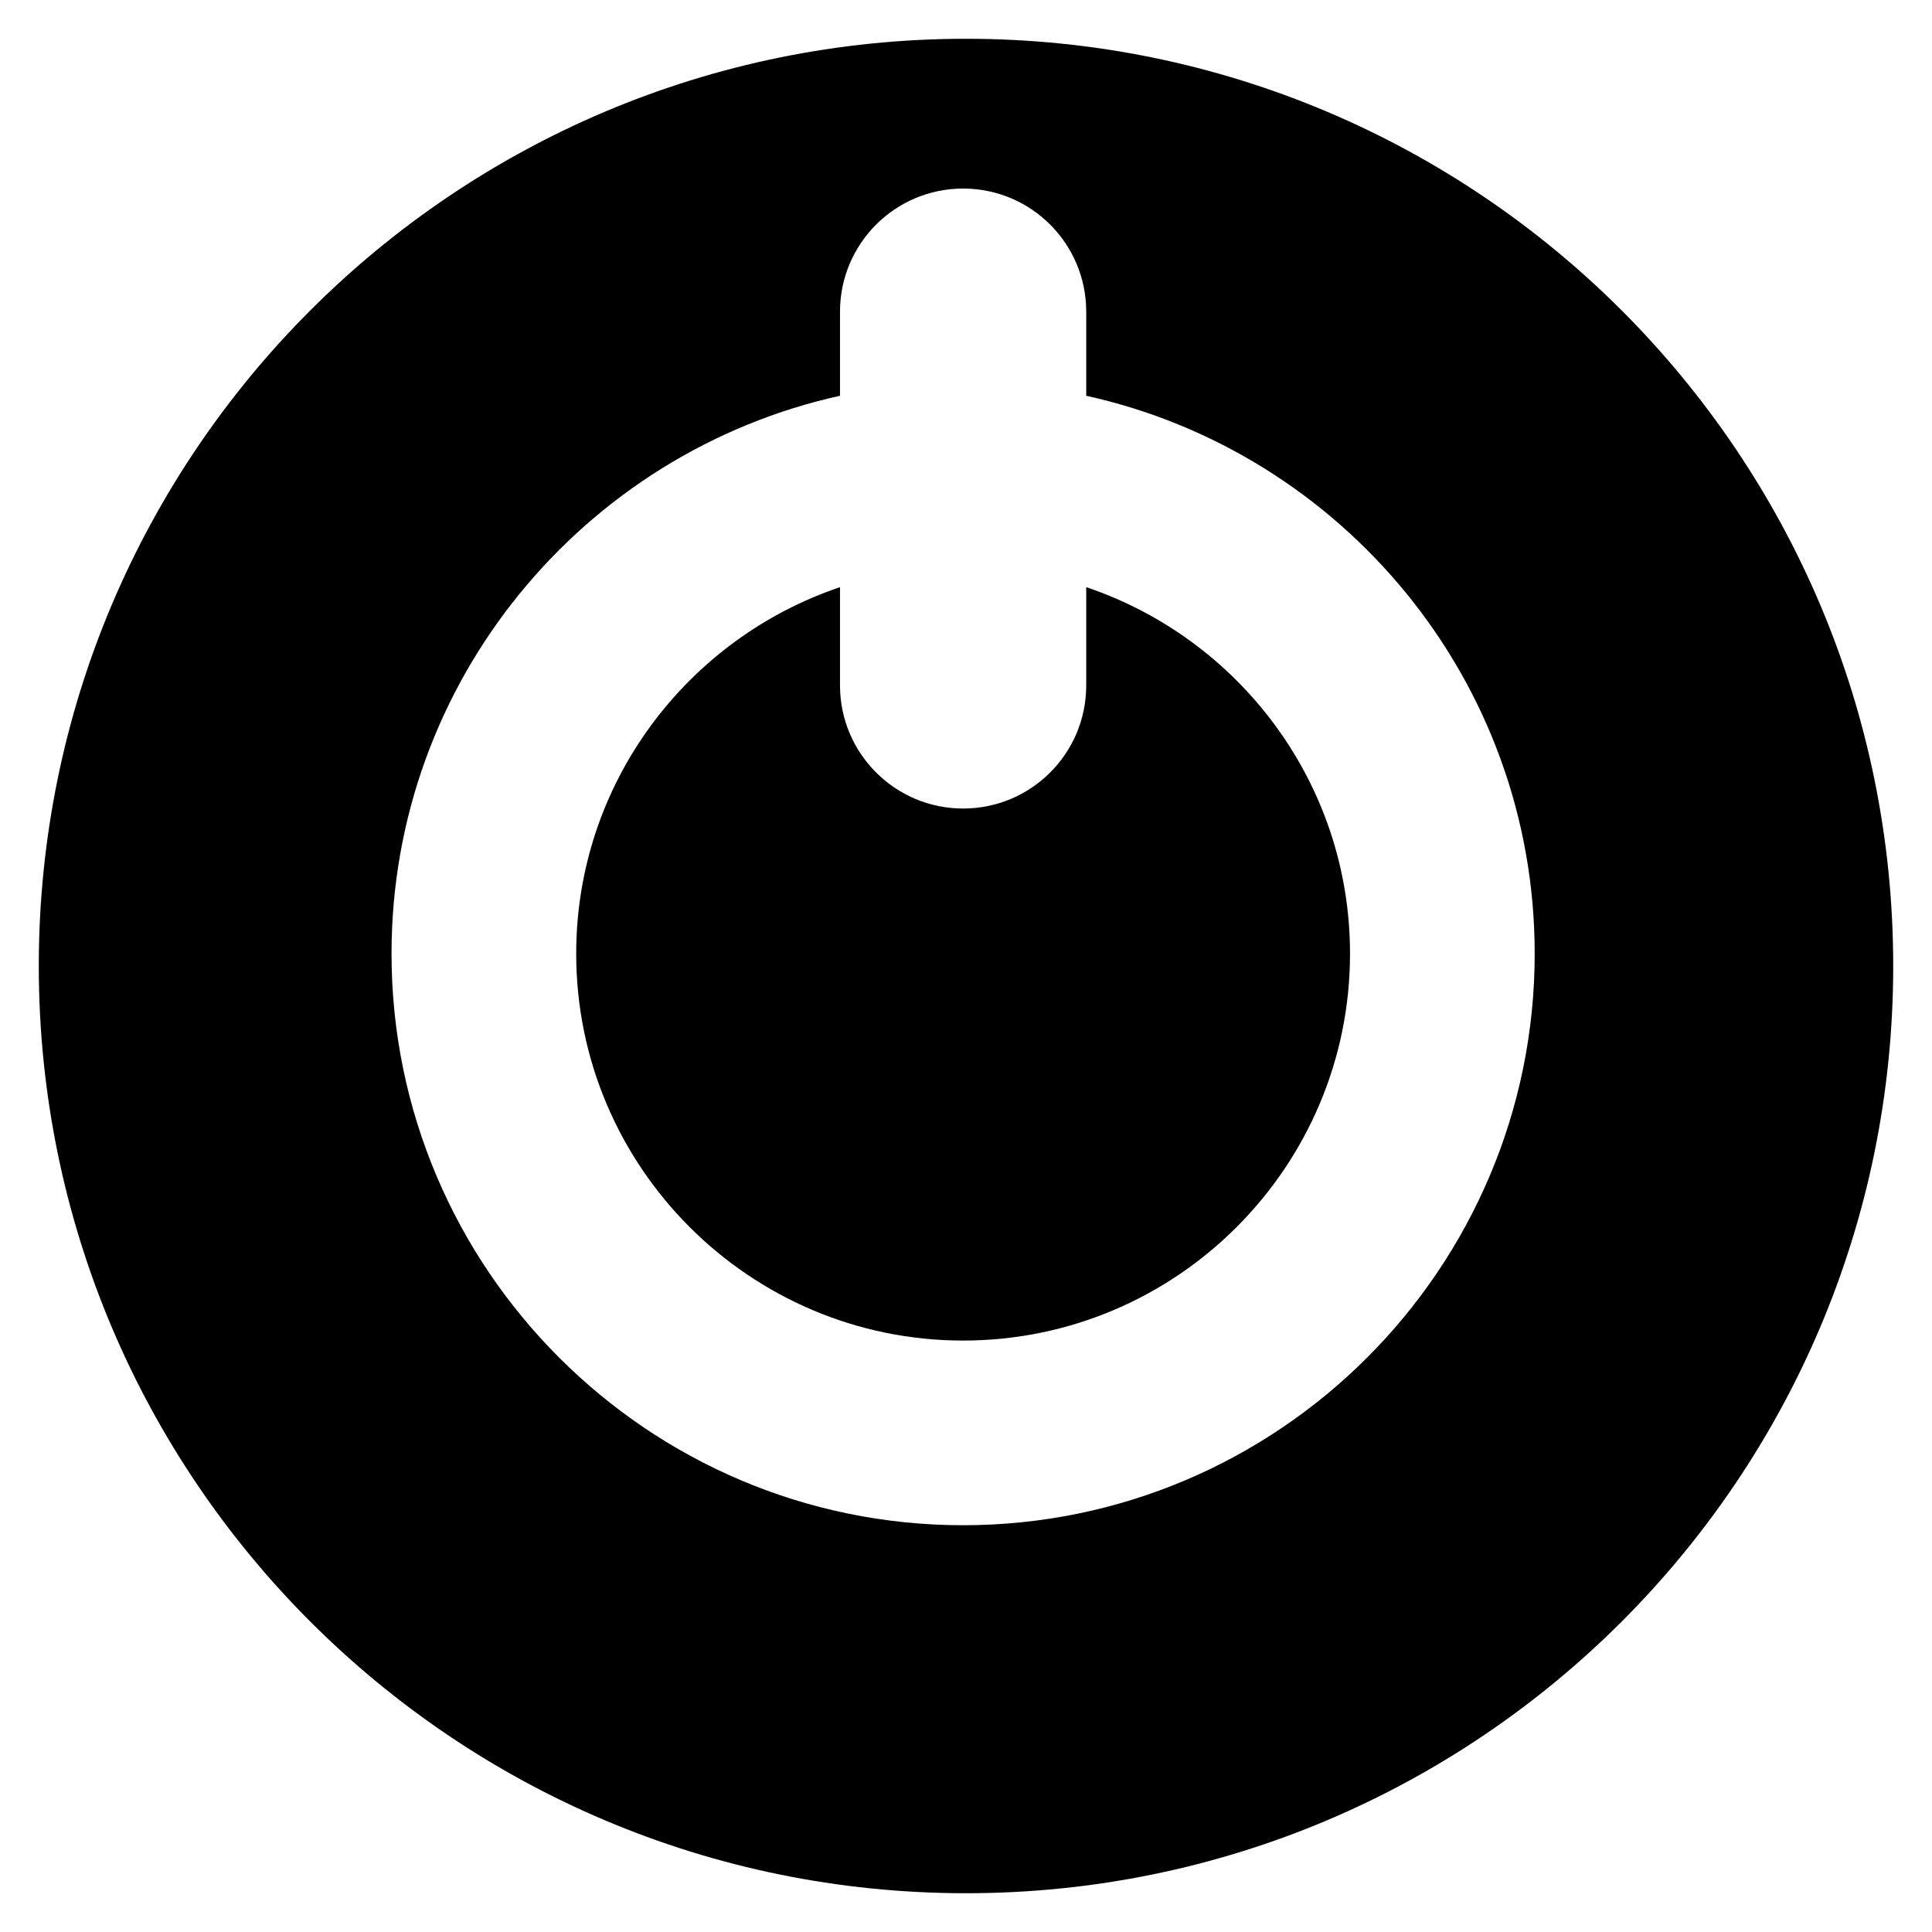
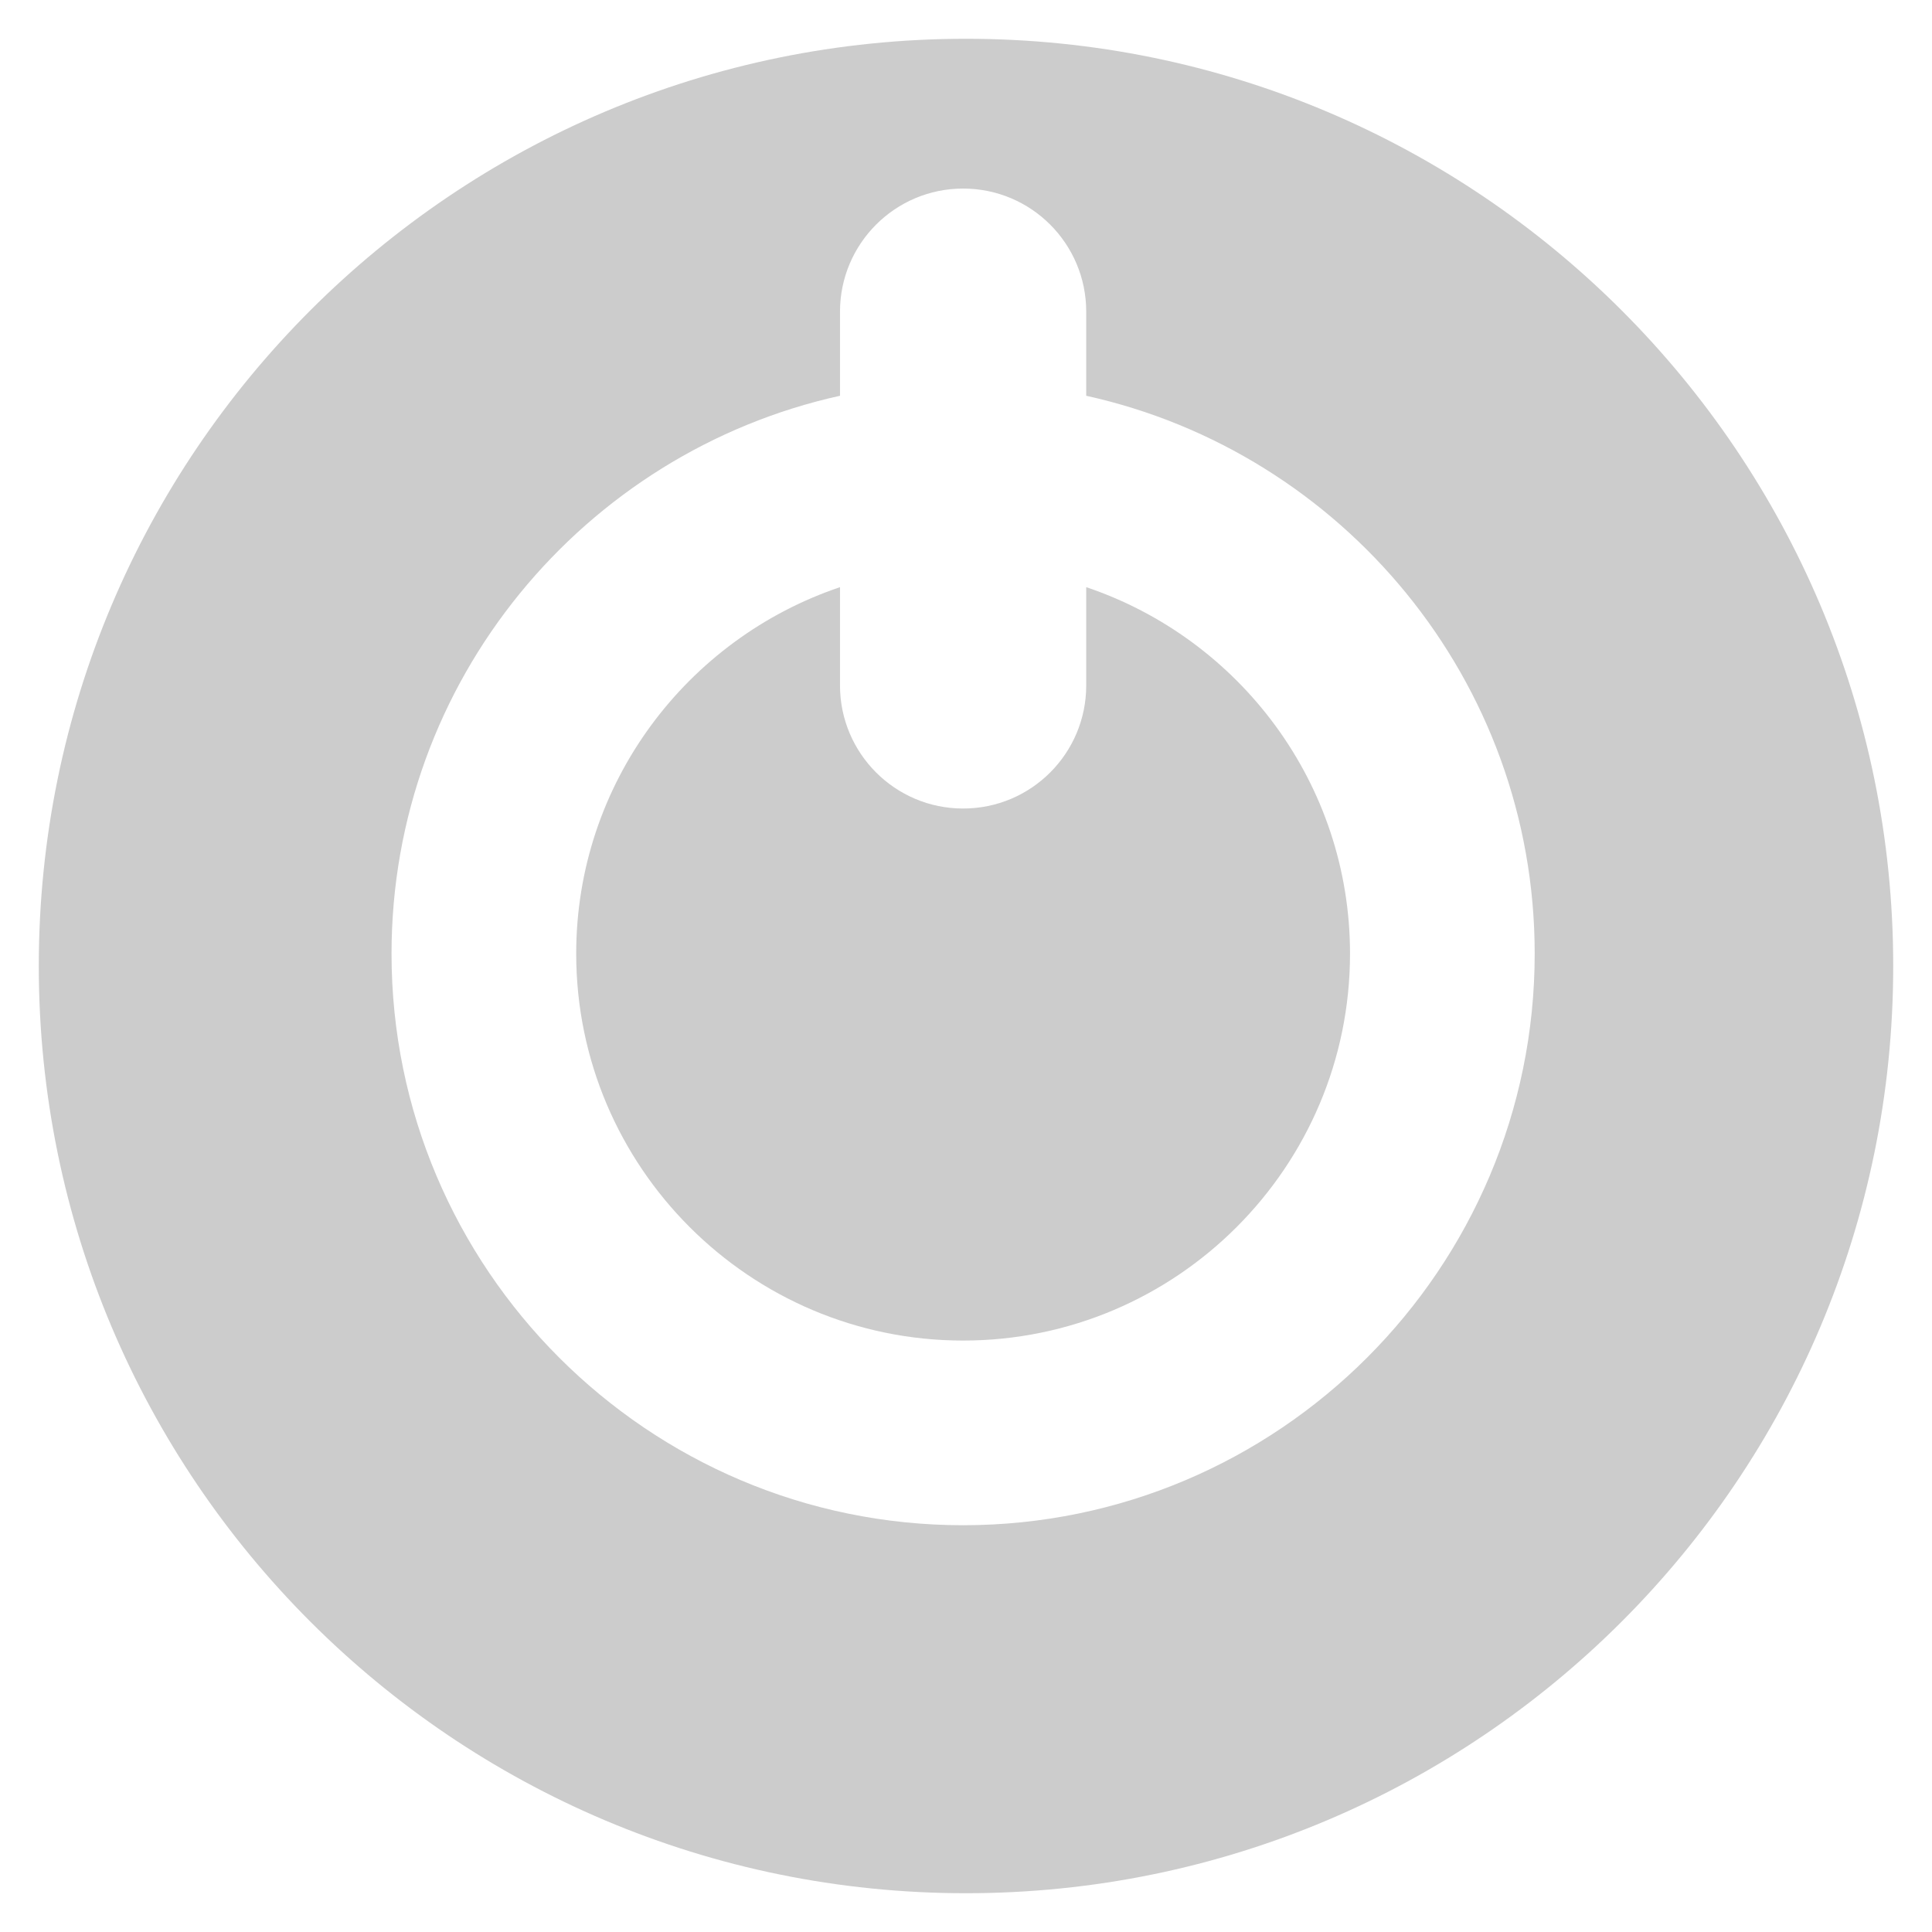
<svg xmlns="http://www.w3.org/2000/svg" version="1.1" id="Layer_1" x="0px" y="0px" width="512px" height="512px" viewBox="0 0 512 512" enable-background="new 0 0 512 512" xml:space="preserve">
  <g>
-     <path d="M287.86,155.604v26.038c0,18.019-14.589,32.626-32.625,32.626c-18,0-32.626-14.607-32.626-32.626v-26.038   c-40.561,13.667-69.909,51.997-69.909,97.123c0,56.539,46.013,102.535,102.535,102.535c56.557,0,102.535-45.996,102.535-102.535   C357.77,207.601,328.439,169.271,287.86,155.604z" />
-     <path d="M256.002,10.276C120.283,10.276,10.278,120.299,10.278,256c0,135.72,110.005,245.724,245.724,245.724   c135.702,0,245.72-110.004,245.72-245.724C501.722,120.299,391.704,10.276,256.002,10.276z M255.235,404.202   c-83.509,0-151.475-67.957-151.475-151.476c0-72.313,50.981-132.867,118.849-147.843V82.599c0-18.019,14.625-32.63,32.626-32.63   c18.037,0,32.625,14.611,32.625,32.63v22.285c67.887,14.976,118.85,75.529,118.85,147.843   C406.71,336.245,338.762,404.202,255.235,404.202z" />
+     <path style="fill: #CCC;" d="M287.86,155.604v26.038c0,18.019-14.589,32.626-32.625,32.626c-18,0-32.626-14.607-32.626-32.626v-26.038   c-40.561,13.667-69.909,51.997-69.909,97.123c0,56.539,46.013,102.535,102.535,102.535c56.557,0,102.535-45.996,102.535-102.535   C357.77,207.601,328.439,169.271,287.86,155.604z" />
+     <path style="fill: #CCC;" d="M256.002,10.276C120.283,10.276,10.278,120.299,10.278,256c0,135.72,110.005,245.724,245.724,245.724   c135.702,0,245.72-110.004,245.72-245.724C501.722,120.299,391.704,10.276,256.002,10.276z M255.235,404.202   c-83.509,0-151.475-67.957-151.475-151.476c0-72.313,50.981-132.867,118.849-147.843V82.599c0-18.019,14.625-32.63,32.626-32.63   c18.037,0,32.625,14.611,32.625,32.63v22.285c67.887,14.976,118.85,75.529,118.85,147.843   C406.71,336.245,338.762,404.202,255.235,404.202z" />
  </g>
</svg>
